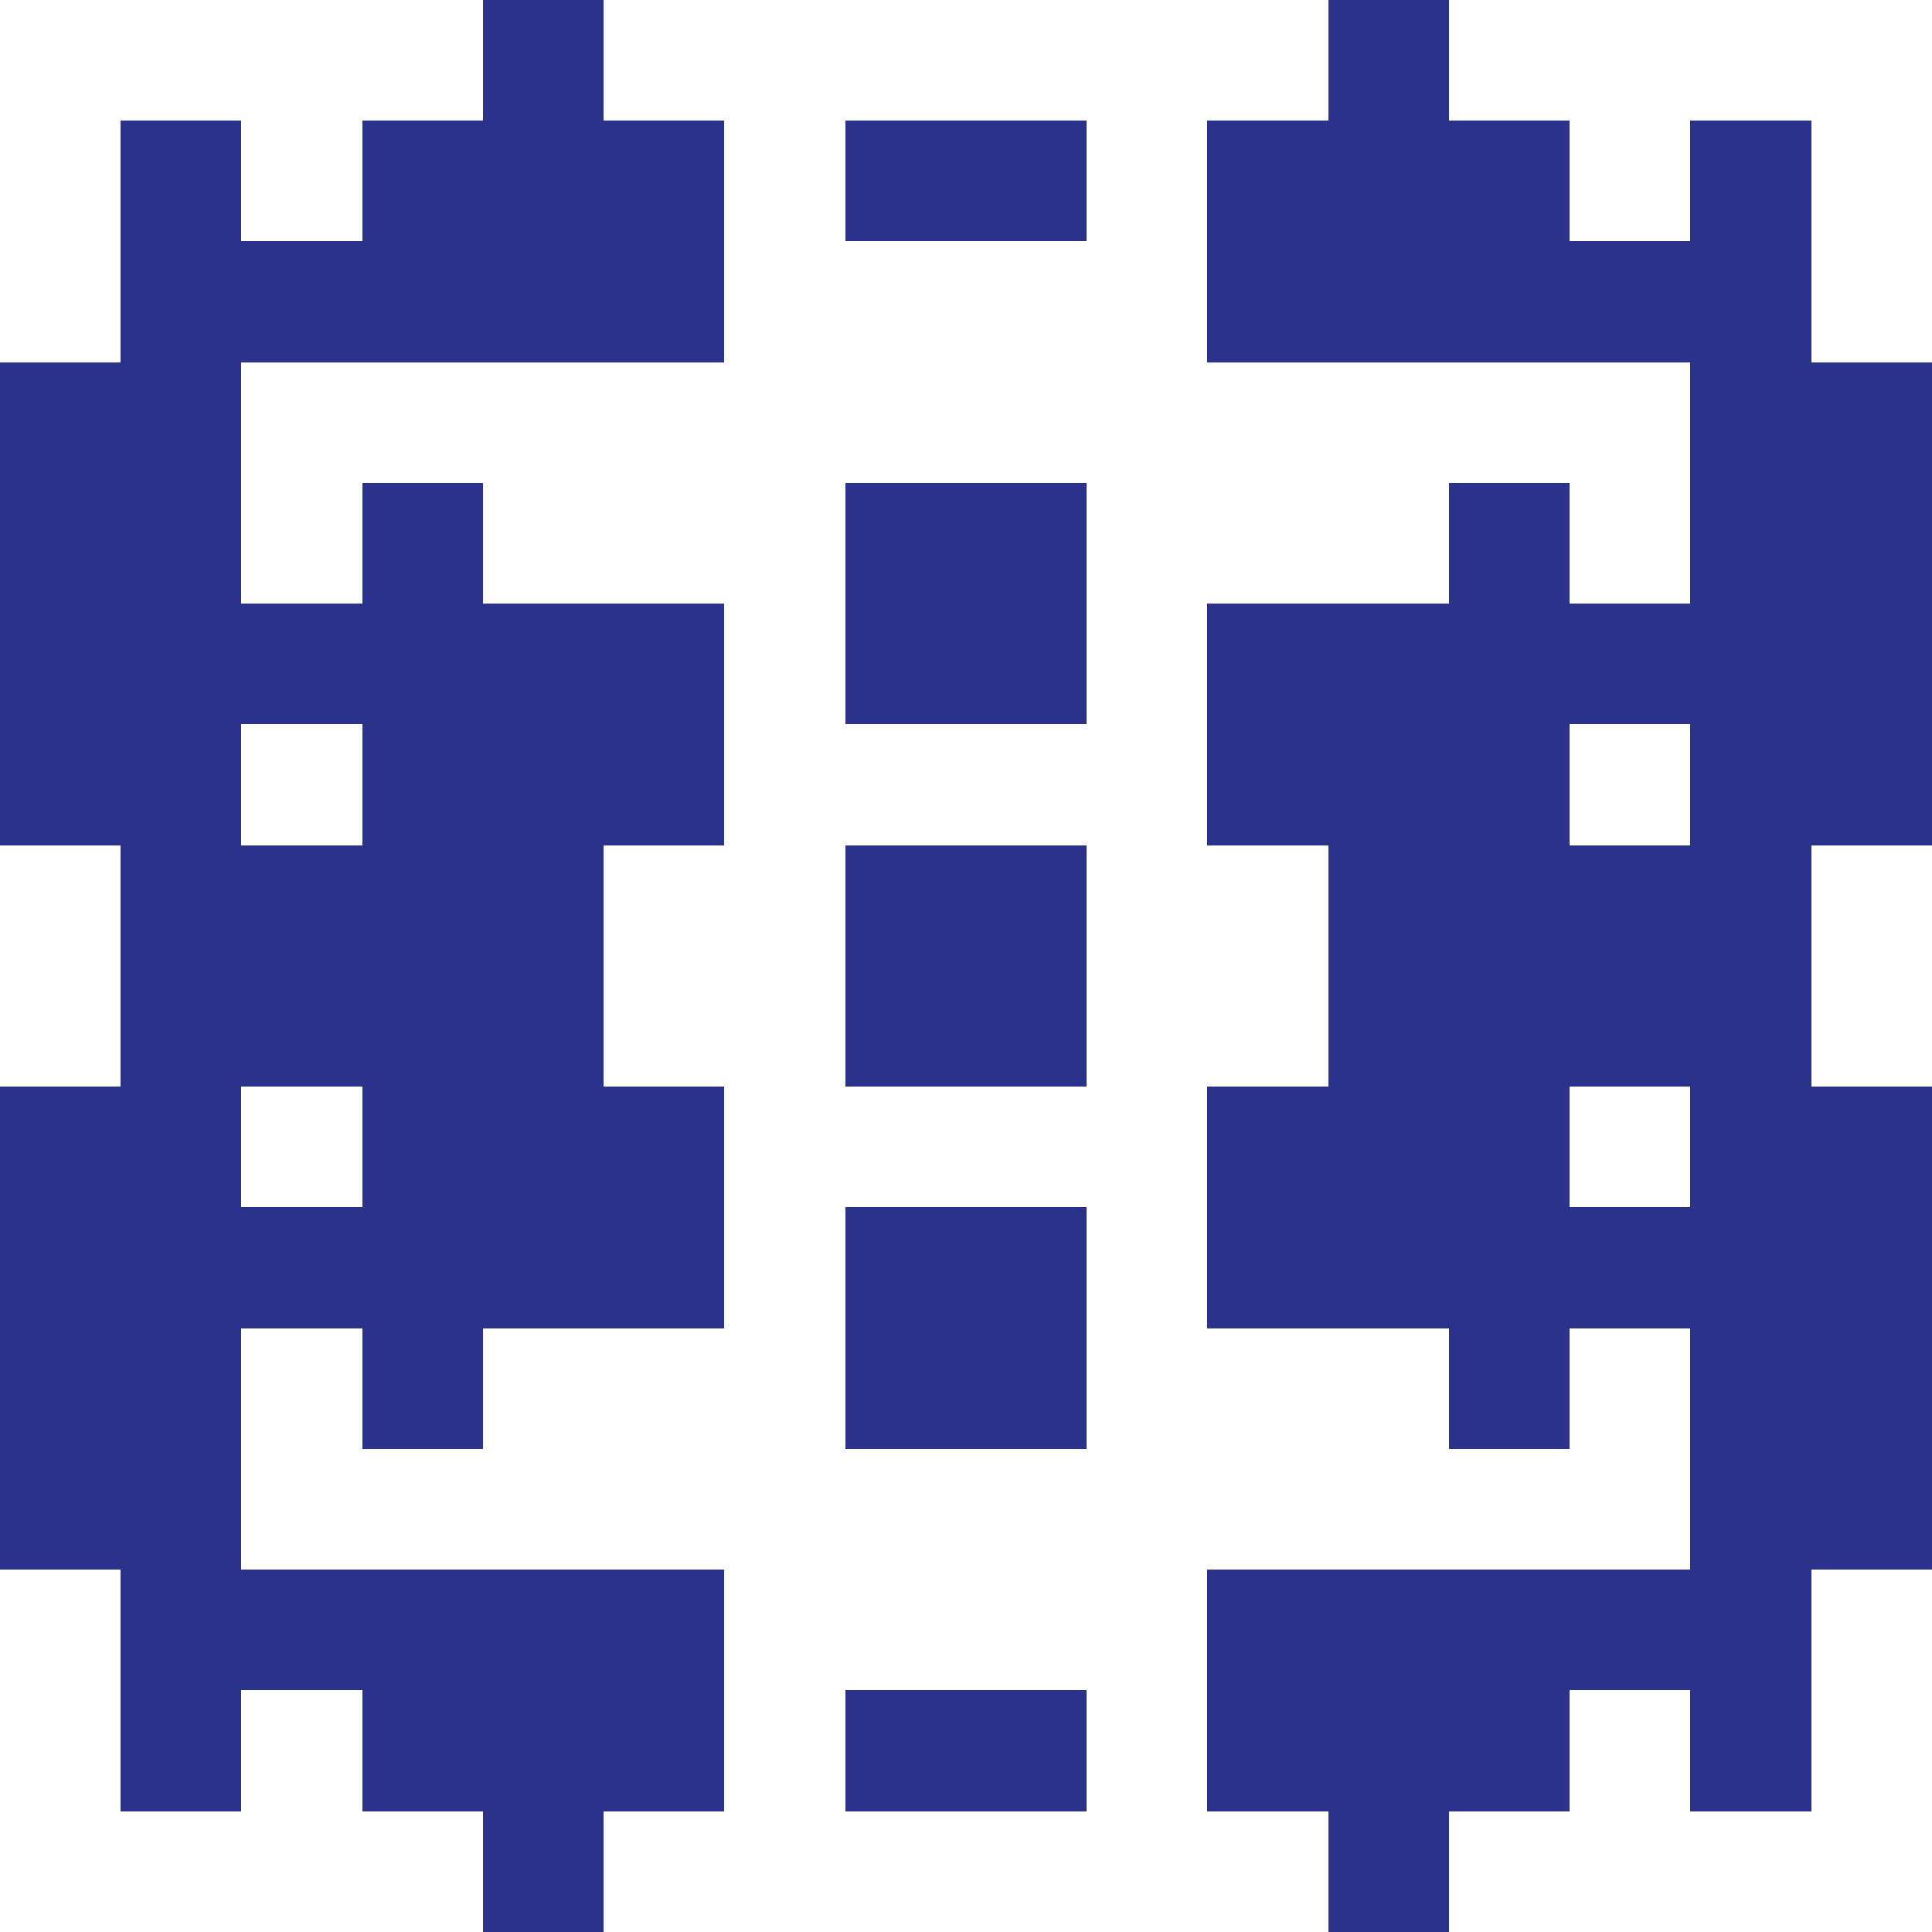
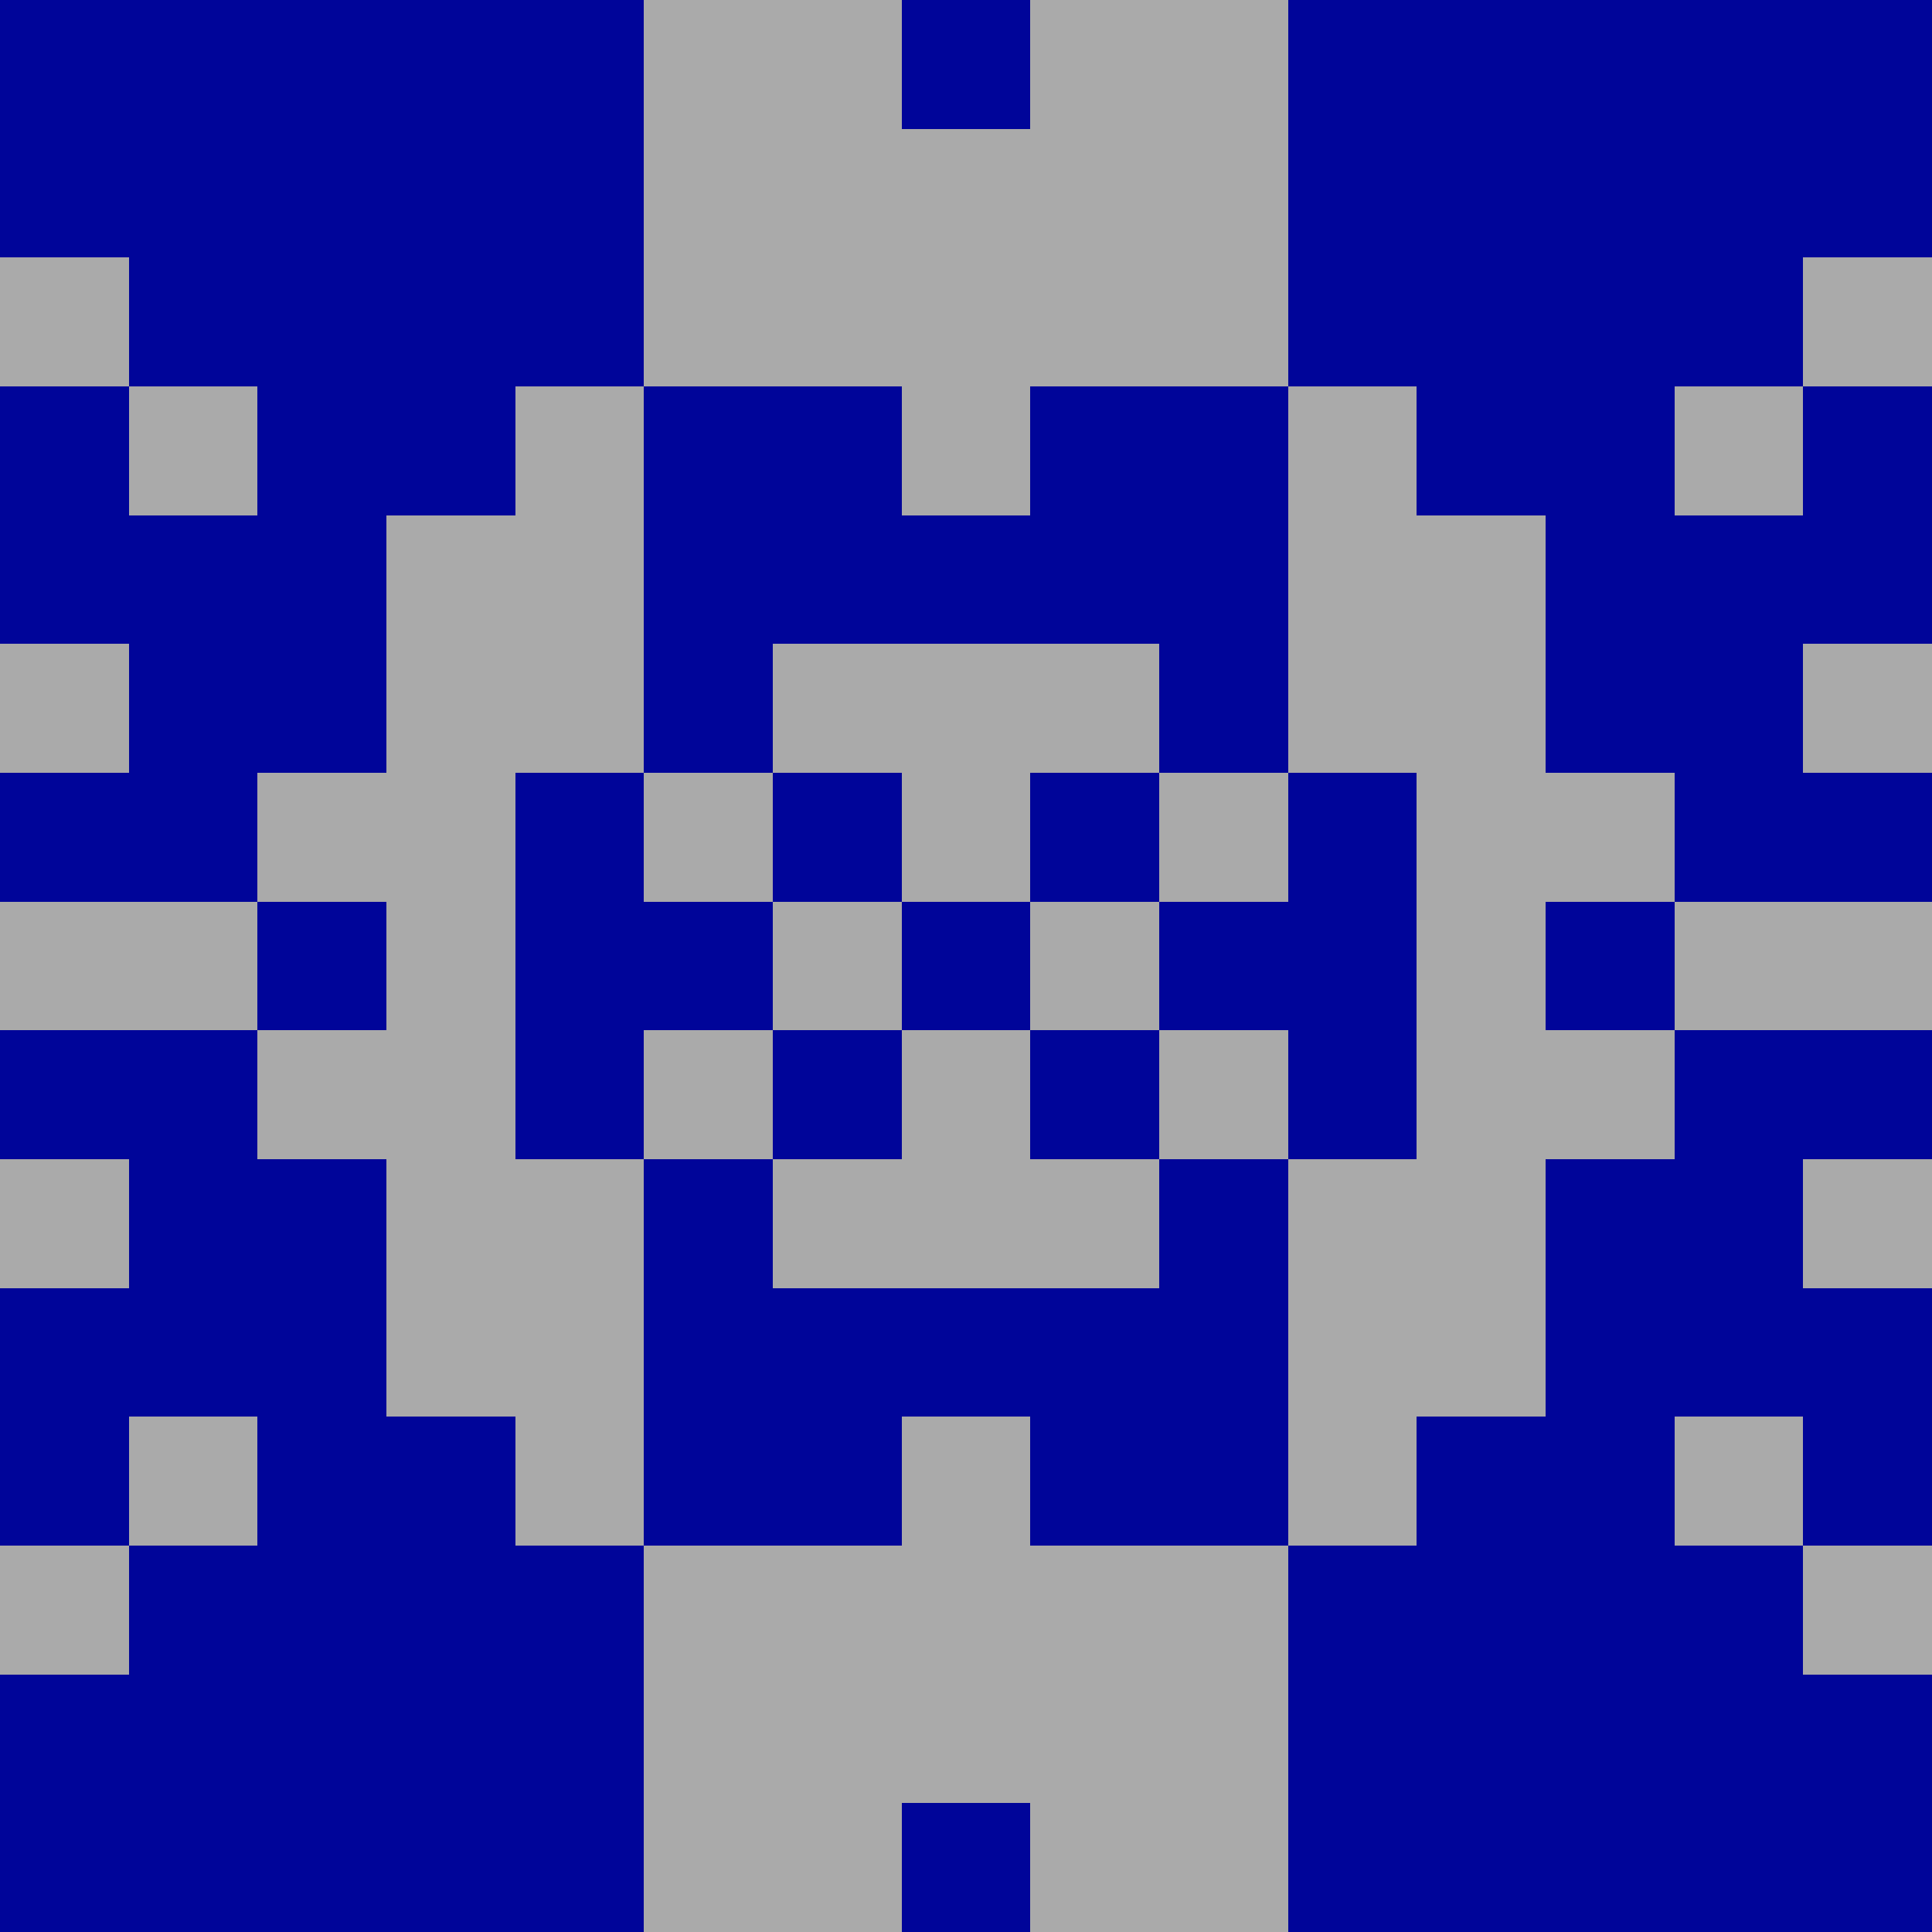
- <svg xmlns="http://www.w3.org/2000/svg" version="1.1" width="16" height="16">
-   <rect width="100%" height="100%" x="0" y="0" fill="#ffffff" stroke="none" shape-rendering="crispEdges" />
-   <rect fill="#2b328c" stroke="none" fill-rule="nonzero" x="0" y="3" width="1" height="1" shape-rendering="crispEdges" />
-   <rect fill="#2b328c" stroke="none" fill-rule="nonzero" x="0" y="4" width="1" height="1" shape-rendering="crispEdges" />
-   <rect fill="#2b328c" stroke="none" fill-rule="nonzero" x="0" y="5" width="1" height="1" shape-rendering="crispEdges" />
-   <rect fill="#2b328c" stroke="none" fill-rule="nonzero" x="0" y="6" width="1" height="1" shape-rendering="crispEdges" />
-   <rect fill="#2b328c" stroke="none" fill-rule="nonzero" x="0" y="9" width="1" height="1" shape-rendering="crispEdges" />
-   <rect fill="#2b328c" stroke="none" fill-rule="nonzero" x="0" y="10" width="1" height="1" shape-rendering="crispEdges" />
-   <rect fill="#2b328c" stroke="none" fill-rule="nonzero" x="0" y="11" width="1" height="1" shape-rendering="crispEdges" />
-   <rect fill="#2b328c" stroke="none" fill-rule="nonzero" x="0" y="12" width="1" height="1" shape-rendering="crispEdges" />
-   <rect fill="#2b328c" stroke="none" fill-rule="nonzero" x="1" y="1" width="1" height="1" shape-rendering="crispEdges" />
-   <rect fill="#2b328c" stroke="none" fill-rule="nonzero" x="1" y="2" width="1" height="1" shape-rendering="crispEdges" />
-   <rect fill="#2b328c" stroke="none" fill-rule="nonzero" x="1" y="3" width="1" height="1" shape-rendering="crispEdges" />
-   <rect fill="#2b328c" stroke="none" fill-rule="nonzero" x="1" y="4" width="1" height="1" shape-rendering="crispEdges" />
-   <rect fill="#2b328c" stroke="none" fill-rule="nonzero" x="1" y="5" width="1" height="1" shape-rendering="crispEdges" />
-   <rect fill="#2b328c" stroke="none" fill-rule="nonzero" x="1" y="6" width="1" height="1" shape-rendering="crispEdges" />
-   <rect fill="#2b328c" stroke="none" fill-rule="nonzero" x="1" y="7" width="1" height="1" shape-rendering="crispEdges" />
-   <rect fill="#2b328c" stroke="none" fill-rule="nonzero" x="1" y="8" width="1" height="1" shape-rendering="crispEdges" />
-   <rect fill="#2b328c" stroke="none" fill-rule="nonzero" x="1" y="9" width="1" height="1" shape-rendering="crispEdges" />
-   <rect fill="#2b328c" stroke="none" fill-rule="nonzero" x="1" y="10" width="1" height="1" shape-rendering="crispEdges" />
-   <rect fill="#2b328c" stroke="none" fill-rule="nonzero" x="1" y="11" width="1" height="1" shape-rendering="crispEdges" />
-   <rect fill="#2b328c" stroke="none" fill-rule="nonzero" x="1" y="12" width="1" height="1" shape-rendering="crispEdges" />
-   <rect fill="#2b328c" stroke="none" fill-rule="nonzero" x="1" y="13" width="1" height="1" shape-rendering="crispEdges" />
-   <rect fill="#2b328c" stroke="none" fill-rule="nonzero" x="1" y="14" width="1" height="1" shape-rendering="crispEdges" />
-   <rect fill="#2b328c" stroke="none" fill-rule="nonzero" x="2" y="2" width="1" height="1" shape-rendering="crispEdges" />
-   <rect fill="#2b328c" stroke="none" fill-rule="nonzero" x="2" y="5" width="1" height="1" shape-rendering="crispEdges" />
-   <rect fill="#2b328c" stroke="none" fill-rule="nonzero" x="2" y="7" width="1" height="1" shape-rendering="crispEdges" />
-   <rect fill="#2b328c" stroke="none" fill-rule="nonzero" x="2" y="8" width="1" height="1" shape-rendering="crispEdges" />
-   <rect fill="#2b328c" stroke="none" fill-rule="nonzero" x="2" y="10" width="1" height="1" shape-rendering="crispEdges" />
-   <rect fill="#2b328c" stroke="none" fill-rule="nonzero" x="2" y="13" width="1" height="1" shape-rendering="crispEdges" />
-   <rect fill="#2b328c" stroke="none" fill-rule="nonzero" x="3" y="1" width="1" height="1" shape-rendering="crispEdges" />
-   <rect fill="#2b328c" stroke="none" fill-rule="nonzero" x="3" y="2" width="1" height="1" shape-rendering="crispEdges" />
-   <rect fill="#2b328c" stroke="none" fill-rule="nonzero" x="3" y="4" width="1" height="1" shape-rendering="crispEdges" />
-   <rect fill="#2b328c" stroke="none" fill-rule="nonzero" x="3" y="5" width="1" height="1" shape-rendering="crispEdges" />
-   <rect fill="#2b328c" stroke="none" fill-rule="nonzero" x="3" y="6" width="1" height="1" shape-rendering="crispEdges" />
-   <rect fill="#2b328c" stroke="none" fill-rule="nonzero" x="3" y="7" width="1" height="1" shape-rendering="crispEdges" />
-   <rect fill="#2b328c" stroke="none" fill-rule="nonzero" x="3" y="8" width="1" height="1" shape-rendering="crispEdges" />
-   <rect fill="#2b328c" stroke="none" fill-rule="nonzero" x="3" y="9" width="1" height="1" shape-rendering="crispEdges" />
-   <rect fill="#2b328c" stroke="none" fill-rule="nonzero" x="3" y="10" width="1" height="1" shape-rendering="crispEdges" />
-   <rect fill="#2b328c" stroke="none" fill-rule="nonzero" x="3" y="11" width="1" height="1" shape-rendering="crispEdges" />
-   <rect fill="#2b328c" stroke="none" fill-rule="nonzero" x="3" y="13" width="1" height="1" shape-rendering="crispEdges" />
-   <rect fill="#2b328c" stroke="none" fill-rule="nonzero" x="3" y="14" width="1" height="1" shape-rendering="crispEdges" />
-   <rect fill="#2b328c" stroke="none" fill-rule="nonzero" x="4" y="0" width="1" height="1" shape-rendering="crispEdges" />
-   <rect fill="#2b328c" stroke="none" fill-rule="nonzero" x="4" y="1" width="1" height="1" shape-rendering="crispEdges" />
-   <rect fill="#2b328c" stroke="none" fill-rule="nonzero" x="4" y="2" width="1" height="1" shape-rendering="crispEdges" />
-   <rect fill="#2b328c" stroke="none" fill-rule="nonzero" x="4" y="5" width="1" height="1" shape-rendering="crispEdges" />
-   <rect fill="#2b328c" stroke="none" fill-rule="nonzero" x="4" y="6" width="1" height="1" shape-rendering="crispEdges" />
-   <rect fill="#2b328c" stroke="none" fill-rule="nonzero" x="4" y="7" width="1" height="1" shape-rendering="crispEdges" />
-   <rect fill="#2b328c" stroke="none" fill-rule="nonzero" x="4" y="8" width="1" height="1" shape-rendering="crispEdges" />
-   <rect fill="#2b328c" stroke="none" fill-rule="nonzero" x="4" y="9" width="1" height="1" shape-rendering="crispEdges" />
-   <rect fill="#2b328c" stroke="none" fill-rule="nonzero" x="4" y="10" width="1" height="1" shape-rendering="crispEdges" />
-   <rect fill="#2b328c" stroke="none" fill-rule="nonzero" x="4" y="13" width="1" height="1" shape-rendering="crispEdges" />
-   <rect fill="#2b328c" stroke="none" fill-rule="nonzero" x="4" y="14" width="1" height="1" shape-rendering="crispEdges" />
-   <rect fill="#2b328c" stroke="none" fill-rule="nonzero" x="4" y="15" width="1" height="1" shape-rendering="crispEdges" />
-   <rect fill="#2b328c" stroke="none" fill-rule="nonzero" x="5" y="1" width="1" height="1" shape-rendering="crispEdges" />
-   <rect fill="#2b328c" stroke="none" fill-rule="nonzero" x="5" y="2" width="1" height="1" shape-rendering="crispEdges" />
-   <rect fill="#2b328c" stroke="none" fill-rule="nonzero" x="5" y="5" width="1" height="1" shape-rendering="crispEdges" />
-   <rect fill="#2b328c" stroke="none" fill-rule="nonzero" x="5" y="6" width="1" height="1" shape-rendering="crispEdges" />
-   <rect fill="#2b328c" stroke="none" fill-rule="nonzero" x="5" y="9" width="1" height="1" shape-rendering="crispEdges" />
-   <rect fill="#2b328c" stroke="none" fill-rule="nonzero" x="5" y="10" width="1" height="1" shape-rendering="crispEdges" />
-   <rect fill="#2b328c" stroke="none" fill-rule="nonzero" x="5" y="13" width="1" height="1" shape-rendering="crispEdges" />
-   <rect fill="#2b328c" stroke="none" fill-rule="nonzero" x="5" y="14" width="1" height="1" shape-rendering="crispEdges" />
-   <rect fill="#2b328c" stroke="none" fill-rule="nonzero" x="7" y="1" width="1" height="1" shape-rendering="crispEdges" />
-   <rect fill="#2b328c" stroke="none" fill-rule="nonzero" x="7" y="4" width="1" height="1" shape-rendering="crispEdges" />
-   <rect fill="#2b328c" stroke="none" fill-rule="nonzero" x="7" y="5" width="1" height="1" shape-rendering="crispEdges" />
-   <rect fill="#2b328c" stroke="none" fill-rule="nonzero" x="7" y="7" width="1" height="1" shape-rendering="crispEdges" />
-   <rect fill="#2b328c" stroke="none" fill-rule="nonzero" x="7" y="8" width="1" height="1" shape-rendering="crispEdges" />
-   <rect fill="#2b328c" stroke="none" fill-rule="nonzero" x="7" y="10" width="1" height="1" shape-rendering="crispEdges" />
-   <rect fill="#2b328c" stroke="none" fill-rule="nonzero" x="7" y="11" width="1" height="1" shape-rendering="crispEdges" />
-   <rect fill="#2b328c" stroke="none" fill-rule="nonzero" x="7" y="14" width="1" height="1" shape-rendering="crispEdges" />
-   <rect fill="#2b328c" stroke="none" fill-rule="nonzero" x="8" y="1" width="1" height="1" shape-rendering="crispEdges" />
-   <rect fill="#2b328c" stroke="none" fill-rule="nonzero" x="8" y="4" width="1" height="1" shape-rendering="crispEdges" />
-   <rect fill="#2b328c" stroke="none" fill-rule="nonzero" x="8" y="5" width="1" height="1" shape-rendering="crispEdges" />
-   <rect fill="#2b328c" stroke="none" fill-rule="nonzero" x="8" y="7" width="1" height="1" shape-rendering="crispEdges" />
-   <rect fill="#2b328c" stroke="none" fill-rule="nonzero" x="8" y="8" width="1" height="1" shape-rendering="crispEdges" />
-   <rect fill="#2b328c" stroke="none" fill-rule="nonzero" x="8" y="10" width="1" height="1" shape-rendering="crispEdges" />
-   <rect fill="#2b328c" stroke="none" fill-rule="nonzero" x="8" y="11" width="1" height="1" shape-rendering="crispEdges" />
-   <rect fill="#2b328c" stroke="none" fill-rule="nonzero" x="8" y="14" width="1" height="1" shape-rendering="crispEdges" />
-   <rect fill="#2b328c" stroke="none" fill-rule="nonzero" x="10" y="1" width="1" height="1" shape-rendering="crispEdges" />
-   <rect fill="#2b328c" stroke="none" fill-rule="nonzero" x="10" y="2" width="1" height="1" shape-rendering="crispEdges" />
-   <rect fill="#2b328c" stroke="none" fill-rule="nonzero" x="10" y="5" width="1" height="1" shape-rendering="crispEdges" />
-   <rect fill="#2b328c" stroke="none" fill-rule="nonzero" x="10" y="6" width="1" height="1" shape-rendering="crispEdges" />
-   <rect fill="#2b328c" stroke="none" fill-rule="nonzero" x="10" y="9" width="1" height="1" shape-rendering="crispEdges" />
-   <rect fill="#2b328c" stroke="none" fill-rule="nonzero" x="10" y="10" width="1" height="1" shape-rendering="crispEdges" />
-   <rect fill="#2b328c" stroke="none" fill-rule="nonzero" x="10" y="13" width="1" height="1" shape-rendering="crispEdges" />
-   <rect fill="#2b328c" stroke="none" fill-rule="nonzero" x="10" y="14" width="1" height="1" shape-rendering="crispEdges" />
-   <rect fill="#2b328c" stroke="none" fill-rule="nonzero" x="11" y="0" width="1" height="1" shape-rendering="crispEdges" />
-   <rect fill="#2b328c" stroke="none" fill-rule="nonzero" x="11" y="1" width="1" height="1" shape-rendering="crispEdges" />
-   <rect fill="#2b328c" stroke="none" fill-rule="nonzero" x="11" y="2" width="1" height="1" shape-rendering="crispEdges" />
-   <rect fill="#2b328c" stroke="none" fill-rule="nonzero" x="11" y="5" width="1" height="1" shape-rendering="crispEdges" />
-   <rect fill="#2b328c" stroke="none" fill-rule="nonzero" x="11" y="6" width="1" height="1" shape-rendering="crispEdges" />
-   <rect fill="#2b328c" stroke="none" fill-rule="nonzero" x="11" y="7" width="1" height="1" shape-rendering="crispEdges" />
-   <rect fill="#2b328c" stroke="none" fill-rule="nonzero" x="11" y="8" width="1" height="1" shape-rendering="crispEdges" />
-   <rect fill="#2b328c" stroke="none" fill-rule="nonzero" x="11" y="9" width="1" height="1" shape-rendering="crispEdges" />
-   <rect fill="#2b328c" stroke="none" fill-rule="nonzero" x="11" y="10" width="1" height="1" shape-rendering="crispEdges" />
-   <rect fill="#2b328c" stroke="none" fill-rule="nonzero" x="11" y="13" width="1" height="1" shape-rendering="crispEdges" />
-   <rect fill="#2b328c" stroke="none" fill-rule="nonzero" x="11" y="14" width="1" height="1" shape-rendering="crispEdges" />
-   <rect fill="#2b328c" stroke="none" fill-rule="nonzero" x="11" y="15" width="1" height="1" shape-rendering="crispEdges" />
-   <rect fill="#2b328c" stroke="none" fill-rule="nonzero" x="12" y="1" width="1" height="1" shape-rendering="crispEdges" />
-   <rect fill="#2b328c" stroke="none" fill-rule="nonzero" x="12" y="2" width="1" height="1" shape-rendering="crispEdges" />
-   <rect fill="#2b328c" stroke="none" fill-rule="nonzero" x="12" y="4" width="1" height="1" shape-rendering="crispEdges" />
-   <rect fill="#2b328c" stroke="none" fill-rule="nonzero" x="12" y="5" width="1" height="1" shape-rendering="crispEdges" />
-   <rect fill="#2b328c" stroke="none" fill-rule="nonzero" x="12" y="6" width="1" height="1" shape-rendering="crispEdges" />
-   <rect fill="#2b328c" stroke="none" fill-rule="nonzero" x="12" y="7" width="1" height="1" shape-rendering="crispEdges" />
-   <rect fill="#2b328c" stroke="none" fill-rule="nonzero" x="12" y="8" width="1" height="1" shape-rendering="crispEdges" />
-   <rect fill="#2b328c" stroke="none" fill-rule="nonzero" x="12" y="9" width="1" height="1" shape-rendering="crispEdges" />
-   <rect fill="#2b328c" stroke="none" fill-rule="nonzero" x="12" y="10" width="1" height="1" shape-rendering="crispEdges" />
-   <rect fill="#2b328c" stroke="none" fill-rule="nonzero" x="12" y="11" width="1" height="1" shape-rendering="crispEdges" />
-   <rect fill="#2b328c" stroke="none" fill-rule="nonzero" x="12" y="13" width="1" height="1" shape-rendering="crispEdges" />
-   <rect fill="#2b328c" stroke="none" fill-rule="nonzero" x="12" y="14" width="1" height="1" shape-rendering="crispEdges" />
-   <rect fill="#2b328c" stroke="none" fill-rule="nonzero" x="13" y="2" width="1" height="1" shape-rendering="crispEdges" />
-   <rect fill="#2b328c" stroke="none" fill-rule="nonzero" x="13" y="5" width="1" height="1" shape-rendering="crispEdges" />
-   <rect fill="#2b328c" stroke="none" fill-rule="nonzero" x="13" y="7" width="1" height="1" shape-rendering="crispEdges" />
-   <rect fill="#2b328c" stroke="none" fill-rule="nonzero" x="13" y="8" width="1" height="1" shape-rendering="crispEdges" />
-   <rect fill="#2b328c" stroke="none" fill-rule="nonzero" x="13" y="10" width="1" height="1" shape-rendering="crispEdges" />
-   <rect fill="#2b328c" stroke="none" fill-rule="nonzero" x="13" y="13" width="1" height="1" shape-rendering="crispEdges" />
-   <rect fill="#2b328c" stroke="none" fill-rule="nonzero" x="14" y="1" width="1" height="1" shape-rendering="crispEdges" />
-   <rect fill="#2b328c" stroke="none" fill-rule="nonzero" x="14" y="2" width="1" height="1" shape-rendering="crispEdges" />
-   <rect fill="#2b328c" stroke="none" fill-rule="nonzero" x="14" y="3" width="1" height="1" shape-rendering="crispEdges" />
-   <rect fill="#2b328c" stroke="none" fill-rule="nonzero" x="14" y="4" width="1" height="1" shape-rendering="crispEdges" />
-   <rect fill="#2b328c" stroke="none" fill-rule="nonzero" x="14" y="5" width="1" height="1" shape-rendering="crispEdges" />
-   <rect fill="#2b328c" stroke="none" fill-rule="nonzero" x="14" y="6" width="1" height="1" shape-rendering="crispEdges" />
-   <rect fill="#2b328c" stroke="none" fill-rule="nonzero" x="14" y="7" width="1" height="1" shape-rendering="crispEdges" />
-   <rect fill="#2b328c" stroke="none" fill-rule="nonzero" x="14" y="8" width="1" height="1" shape-rendering="crispEdges" />
-   <rect fill="#2b328c" stroke="none" fill-rule="nonzero" x="14" y="9" width="1" height="1" shape-rendering="crispEdges" />
-   <rect fill="#2b328c" stroke="none" fill-rule="nonzero" x="14" y="10" width="1" height="1" shape-rendering="crispEdges" />
-   <rect fill="#2b328c" stroke="none" fill-rule="nonzero" x="14" y="11" width="1" height="1" shape-rendering="crispEdges" />
-   <rect fill="#2b328c" stroke="none" fill-rule="nonzero" x="14" y="12" width="1" height="1" shape-rendering="crispEdges" />
-   <rect fill="#2b328c" stroke="none" fill-rule="nonzero" x="14" y="13" width="1" height="1" shape-rendering="crispEdges" />
-   <rect fill="#2b328c" stroke="none" fill-rule="nonzero" x="14" y="14" width="1" height="1" shape-rendering="crispEdges" />
-   <rect fill="#2b328c" stroke="none" fill-rule="nonzero" x="15" y="3" width="1" height="1" shape-rendering="crispEdges" />
-   <rect fill="#2b328c" stroke="none" fill-rule="nonzero" x="15" y="4" width="1" height="1" shape-rendering="crispEdges" />
-   <rect fill="#2b328c" stroke="none" fill-rule="nonzero" x="15" y="5" width="1" height="1" shape-rendering="crispEdges" />
-   <rect fill="#2b328c" stroke="none" fill-rule="nonzero" x="15" y="6" width="1" height="1" shape-rendering="crispEdges" />
-   <rect fill="#2b328c" stroke="none" fill-rule="nonzero" x="15" y="9" width="1" height="1" shape-rendering="crispEdges" />
-   <rect fill="#2b328c" stroke="none" fill-rule="nonzero" x="15" y="10" width="1" height="1" shape-rendering="crispEdges" />
-   <rect fill="#2b328c" stroke="none" fill-rule="nonzero" x="15" y="11" width="1" height="1" shape-rendering="crispEdges" />
-   <rect fill="#2b328c" stroke="none" fill-rule="nonzero" x="15" y="12" width="1" height="1" shape-rendering="crispEdges" />
+ <svg xmlns="http://www.w3.org/2000/svg" version="1.1" width="15" height="15">
+   <rect width="100%" height="100%" x="0" y="0" fill="#000599" stroke="none" shape-rendering="crispEdges" />
+   <rect fill="#aaaaaa" stroke="none" fill-rule="nonzero" x="0" y="2" width="1" height="1" shape-rendering="crispEdges" />
+   <rect fill="#aaaaaa" stroke="none" fill-rule="nonzero" x="0" y="5" width="1" height="1" shape-rendering="crispEdges" />
+   <rect fill="#aaaaaa" stroke="none" fill-rule="nonzero" x="0" y="7" width="1" height="1" shape-rendering="crispEdges" />
+   <rect fill="#aaaaaa" stroke="none" fill-rule="nonzero" x="0" y="9" width="1" height="1" shape-rendering="crispEdges" />
+   <rect fill="#aaaaaa" stroke="none" fill-rule="nonzero" x="0" y="12" width="1" height="1" shape-rendering="crispEdges" />
+   <rect fill="#aaaaaa" stroke="none" fill-rule="nonzero" x="1" y="3" width="1" height="1" shape-rendering="crispEdges" />
+   <rect fill="#aaaaaa" stroke="none" fill-rule="nonzero" x="1" y="7" width="1" height="1" shape-rendering="crispEdges" />
+   <rect fill="#aaaaaa" stroke="none" fill-rule="nonzero" x="1" y="11" width="1" height="1" shape-rendering="crispEdges" />
+   <rect fill="#aaaaaa" stroke="none" fill-rule="nonzero" x="2" y="6" width="1" height="1" shape-rendering="crispEdges" />
+   <rect fill="#aaaaaa" stroke="none" fill-rule="nonzero" x="2" y="8" width="1" height="1" shape-rendering="crispEdges" />
+   <rect fill="#aaaaaa" stroke="none" fill-rule="nonzero" x="3" y="4" width="1" height="1" shape-rendering="crispEdges" />
+   <rect fill="#aaaaaa" stroke="none" fill-rule="nonzero" x="3" y="5" width="1" height="1" shape-rendering="crispEdges" />
+   <rect fill="#aaaaaa" stroke="none" fill-rule="nonzero" x="3" y="6" width="1" height="1" shape-rendering="crispEdges" />
+   <rect fill="#aaaaaa" stroke="none" fill-rule="nonzero" x="3" y="7" width="1" height="1" shape-rendering="crispEdges" />
+   <rect fill="#aaaaaa" stroke="none" fill-rule="nonzero" x="3" y="8" width="1" height="1" shape-rendering="crispEdges" />
+   <rect fill="#aaaaaa" stroke="none" fill-rule="nonzero" x="3" y="9" width="1" height="1" shape-rendering="crispEdges" />
+   <rect fill="#aaaaaa" stroke="none" fill-rule="nonzero" x="3" y="10" width="1" height="1" shape-rendering="crispEdges" />
+   <rect fill="#aaaaaa" stroke="none" fill-rule="nonzero" x="4" y="3" width="1" height="1" shape-rendering="crispEdges" />
+   <rect fill="#aaaaaa" stroke="none" fill-rule="nonzero" x="4" y="4" width="1" height="1" shape-rendering="crispEdges" />
+   <rect fill="#aaaaaa" stroke="none" fill-rule="nonzero" x="4" y="5" width="1" height="1" shape-rendering="crispEdges" />
+   <rect fill="#aaaaaa" stroke="none" fill-rule="nonzero" x="4" y="9" width="1" height="1" shape-rendering="crispEdges" />
+   <rect fill="#aaaaaa" stroke="none" fill-rule="nonzero" x="4" y="10" width="1" height="1" shape-rendering="crispEdges" />
+   <rect fill="#aaaaaa" stroke="none" fill-rule="nonzero" x="4" y="11" width="1" height="1" shape-rendering="crispEdges" />
+   <rect fill="#aaaaaa" stroke="none" fill-rule="nonzero" x="5" y="0" width="1" height="1" shape-rendering="crispEdges" />
+   <rect fill="#aaaaaa" stroke="none" fill-rule="nonzero" x="5" y="1" width="1" height="1" shape-rendering="crispEdges" />
+   <rect fill="#aaaaaa" stroke="none" fill-rule="nonzero" x="5" y="2" width="1" height="1" shape-rendering="crispEdges" />
+   <rect fill="#aaaaaa" stroke="none" fill-rule="nonzero" x="5" y="6" width="1" height="1" shape-rendering="crispEdges" />
+   <rect fill="#aaaaaa" stroke="none" fill-rule="nonzero" x="5" y="8" width="1" height="1" shape-rendering="crispEdges" />
+   <rect fill="#aaaaaa" stroke="none" fill-rule="nonzero" x="5" y="12" width="1" height="1" shape-rendering="crispEdges" />
+   <rect fill="#aaaaaa" stroke="none" fill-rule="nonzero" x="5" y="13" width="1" height="1" shape-rendering="crispEdges" />
+   <rect fill="#aaaaaa" stroke="none" fill-rule="nonzero" x="5" y="14" width="1" height="1" shape-rendering="crispEdges" />
+   <rect fill="#aaaaaa" stroke="none" fill-rule="nonzero" x="6" y="0" width="1" height="1" shape-rendering="crispEdges" />
+   <rect fill="#aaaaaa" stroke="none" fill-rule="nonzero" x="6" y="1" width="1" height="1" shape-rendering="crispEdges" />
+   <rect fill="#aaaaaa" stroke="none" fill-rule="nonzero" x="6" y="2" width="1" height="1" shape-rendering="crispEdges" />
+   <rect fill="#aaaaaa" stroke="none" fill-rule="nonzero" x="6" y="5" width="1" height="1" shape-rendering="crispEdges" />
+   <rect fill="#aaaaaa" stroke="none" fill-rule="nonzero" x="6" y="7" width="1" height="1" shape-rendering="crispEdges" />
+   <rect fill="#aaaaaa" stroke="none" fill-rule="nonzero" x="6" y="9" width="1" height="1" shape-rendering="crispEdges" />
+   <rect fill="#aaaaaa" stroke="none" fill-rule="nonzero" x="6" y="12" width="1" height="1" shape-rendering="crispEdges" />
+   <rect fill="#aaaaaa" stroke="none" fill-rule="nonzero" x="6" y="13" width="1" height="1" shape-rendering="crispEdges" />
+   <rect fill="#aaaaaa" stroke="none" fill-rule="nonzero" x="6" y="14" width="1" height="1" shape-rendering="crispEdges" />
+   <rect fill="#aaaaaa" stroke="none" fill-rule="nonzero" x="7" y="1" width="1" height="1" shape-rendering="crispEdges" />
+   <rect fill="#aaaaaa" stroke="none" fill-rule="nonzero" x="7" y="2" width="1" height="1" shape-rendering="crispEdges" />
+   <rect fill="#aaaaaa" stroke="none" fill-rule="nonzero" x="7" y="3" width="1" height="1" shape-rendering="crispEdges" />
+   <rect fill="#aaaaaa" stroke="none" fill-rule="nonzero" x="7" y="5" width="1" height="1" shape-rendering="crispEdges" />
+   <rect fill="#aaaaaa" stroke="none" fill-rule="nonzero" x="7" y="6" width="1" height="1" shape-rendering="crispEdges" />
+   <rect fill="#aaaaaa" stroke="none" fill-rule="nonzero" x="7" y="8" width="1" height="1" shape-rendering="crispEdges" />
+   <rect fill="#aaaaaa" stroke="none" fill-rule="nonzero" x="7" y="9" width="1" height="1" shape-rendering="crispEdges" />
+   <rect fill="#aaaaaa" stroke="none" fill-rule="nonzero" x="7" y="11" width="1" height="1" shape-rendering="crispEdges" />
+   <rect fill="#aaaaaa" stroke="none" fill-rule="nonzero" x="7" y="12" width="1" height="1" shape-rendering="crispEdges" />
+   <rect fill="#aaaaaa" stroke="none" fill-rule="nonzero" x="7" y="13" width="1" height="1" shape-rendering="crispEdges" />
+   <rect fill="#aaaaaa" stroke="none" fill-rule="nonzero" x="8" y="0" width="1" height="1" shape-rendering="crispEdges" />
+   <rect fill="#aaaaaa" stroke="none" fill-rule="nonzero" x="8" y="1" width="1" height="1" shape-rendering="crispEdges" />
+   <rect fill="#aaaaaa" stroke="none" fill-rule="nonzero" x="8" y="2" width="1" height="1" shape-rendering="crispEdges" />
+   <rect fill="#aaaaaa" stroke="none" fill-rule="nonzero" x="8" y="5" width="1" height="1" shape-rendering="crispEdges" />
+   <rect fill="#aaaaaa" stroke="none" fill-rule="nonzero" x="8" y="7" width="1" height="1" shape-rendering="crispEdges" />
+   <rect fill="#aaaaaa" stroke="none" fill-rule="nonzero" x="8" y="9" width="1" height="1" shape-rendering="crispEdges" />
+   <rect fill="#aaaaaa" stroke="none" fill-rule="nonzero" x="8" y="12" width="1" height="1" shape-rendering="crispEdges" />
+   <rect fill="#aaaaaa" stroke="none" fill-rule="nonzero" x="8" y="13" width="1" height="1" shape-rendering="crispEdges" />
+   <rect fill="#aaaaaa" stroke="none" fill-rule="nonzero" x="8" y="14" width="1" height="1" shape-rendering="crispEdges" />
+   <rect fill="#aaaaaa" stroke="none" fill-rule="nonzero" x="9" y="0" width="1" height="1" shape-rendering="crispEdges" />
+   <rect fill="#aaaaaa" stroke="none" fill-rule="nonzero" x="9" y="1" width="1" height="1" shape-rendering="crispEdges" />
+   <rect fill="#aaaaaa" stroke="none" fill-rule="nonzero" x="9" y="2" width="1" height="1" shape-rendering="crispEdges" />
+   <rect fill="#aaaaaa" stroke="none" fill-rule="nonzero" x="9" y="6" width="1" height="1" shape-rendering="crispEdges" />
+   <rect fill="#aaaaaa" stroke="none" fill-rule="nonzero" x="9" y="8" width="1" height="1" shape-rendering="crispEdges" />
+   <rect fill="#aaaaaa" stroke="none" fill-rule="nonzero" x="9" y="12" width="1" height="1" shape-rendering="crispEdges" />
+   <rect fill="#aaaaaa" stroke="none" fill-rule="nonzero" x="9" y="13" width="1" height="1" shape-rendering="crispEdges" />
+   <rect fill="#aaaaaa" stroke="none" fill-rule="nonzero" x="9" y="14" width="1" height="1" shape-rendering="crispEdges" />
+   <rect fill="#aaaaaa" stroke="none" fill-rule="nonzero" x="10" y="3" width="1" height="1" shape-rendering="crispEdges" />
+   <rect fill="#aaaaaa" stroke="none" fill-rule="nonzero" x="10" y="4" width="1" height="1" shape-rendering="crispEdges" />
+   <rect fill="#aaaaaa" stroke="none" fill-rule="nonzero" x="10" y="5" width="1" height="1" shape-rendering="crispEdges" />
+   <rect fill="#aaaaaa" stroke="none" fill-rule="nonzero" x="10" y="9" width="1" height="1" shape-rendering="crispEdges" />
+   <rect fill="#aaaaaa" stroke="none" fill-rule="nonzero" x="10" y="10" width="1" height="1" shape-rendering="crispEdges" />
+   <rect fill="#aaaaaa" stroke="none" fill-rule="nonzero" x="10" y="11" width="1" height="1" shape-rendering="crispEdges" />
+   <rect fill="#aaaaaa" stroke="none" fill-rule="nonzero" x="11" y="4" width="1" height="1" shape-rendering="crispEdges" />
+   <rect fill="#aaaaaa" stroke="none" fill-rule="nonzero" x="11" y="5" width="1" height="1" shape-rendering="crispEdges" />
+   <rect fill="#aaaaaa" stroke="none" fill-rule="nonzero" x="11" y="6" width="1" height="1" shape-rendering="crispEdges" />
+   <rect fill="#aaaaaa" stroke="none" fill-rule="nonzero" x="11" y="7" width="1" height="1" shape-rendering="crispEdges" />
+   <rect fill="#aaaaaa" stroke="none" fill-rule="nonzero" x="11" y="8" width="1" height="1" shape-rendering="crispEdges" />
+   <rect fill="#aaaaaa" stroke="none" fill-rule="nonzero" x="11" y="9" width="1" height="1" shape-rendering="crispEdges" />
+   <rect fill="#aaaaaa" stroke="none" fill-rule="nonzero" x="11" y="10" width="1" height="1" shape-rendering="crispEdges" />
+   <rect fill="#aaaaaa" stroke="none" fill-rule="nonzero" x="12" y="6" width="1" height="1" shape-rendering="crispEdges" />
+   <rect fill="#aaaaaa" stroke="none" fill-rule="nonzero" x="12" y="8" width="1" height="1" shape-rendering="crispEdges" />
+   <rect fill="#aaaaaa" stroke="none" fill-rule="nonzero" x="13" y="3" width="1" height="1" shape-rendering="crispEdges" />
+   <rect fill="#aaaaaa" stroke="none" fill-rule="nonzero" x="13" y="7" width="1" height="1" shape-rendering="crispEdges" />
+   <rect fill="#aaaaaa" stroke="none" fill-rule="nonzero" x="13" y="11" width="1" height="1" shape-rendering="crispEdges" />
+   <rect fill="#aaaaaa" stroke="none" fill-rule="nonzero" x="14" y="2" width="1" height="1" shape-rendering="crispEdges" />
+   <rect fill="#aaaaaa" stroke="none" fill-rule="nonzero" x="14" y="5" width="1" height="1" shape-rendering="crispEdges" />
+   <rect fill="#aaaaaa" stroke="none" fill-rule="nonzero" x="14" y="7" width="1" height="1" shape-rendering="crispEdges" />
+   <rect fill="#aaaaaa" stroke="none" fill-rule="nonzero" x="14" y="9" width="1" height="1" shape-rendering="crispEdges" />
+   <rect fill="#aaaaaa" stroke="none" fill-rule="nonzero" x="14" y="12" width="1" height="1" shape-rendering="crispEdges" />
</svg>
